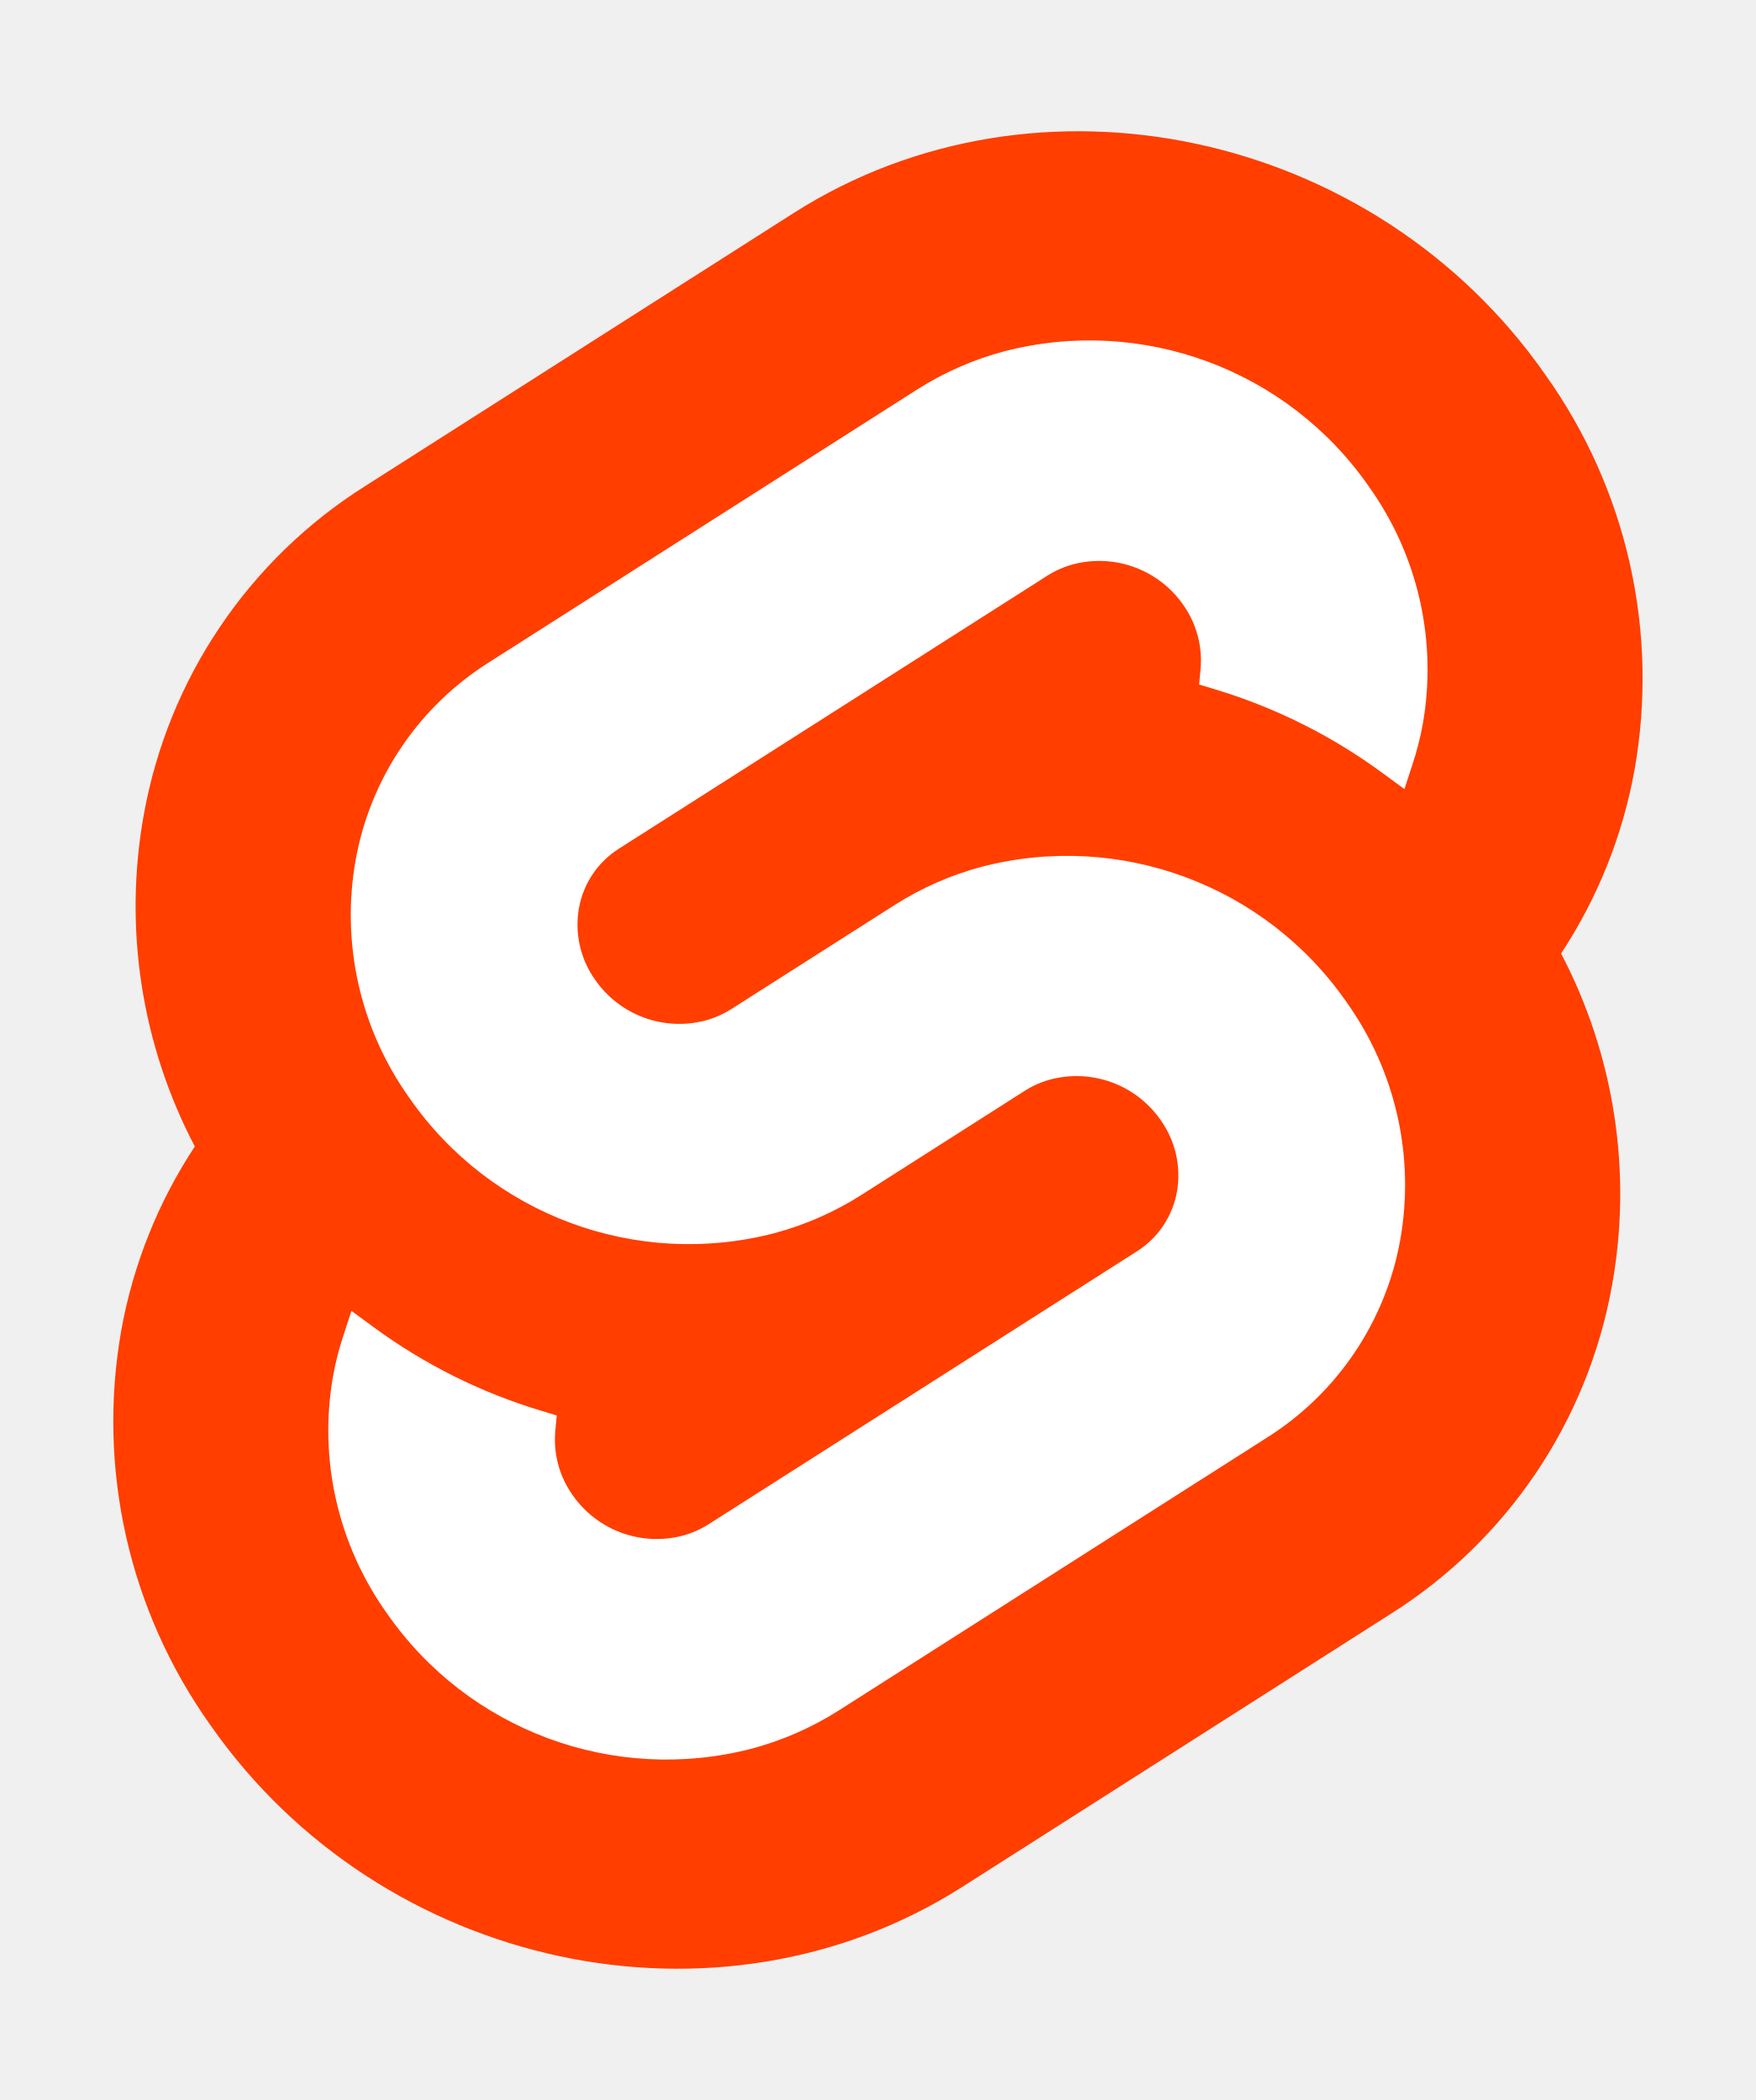
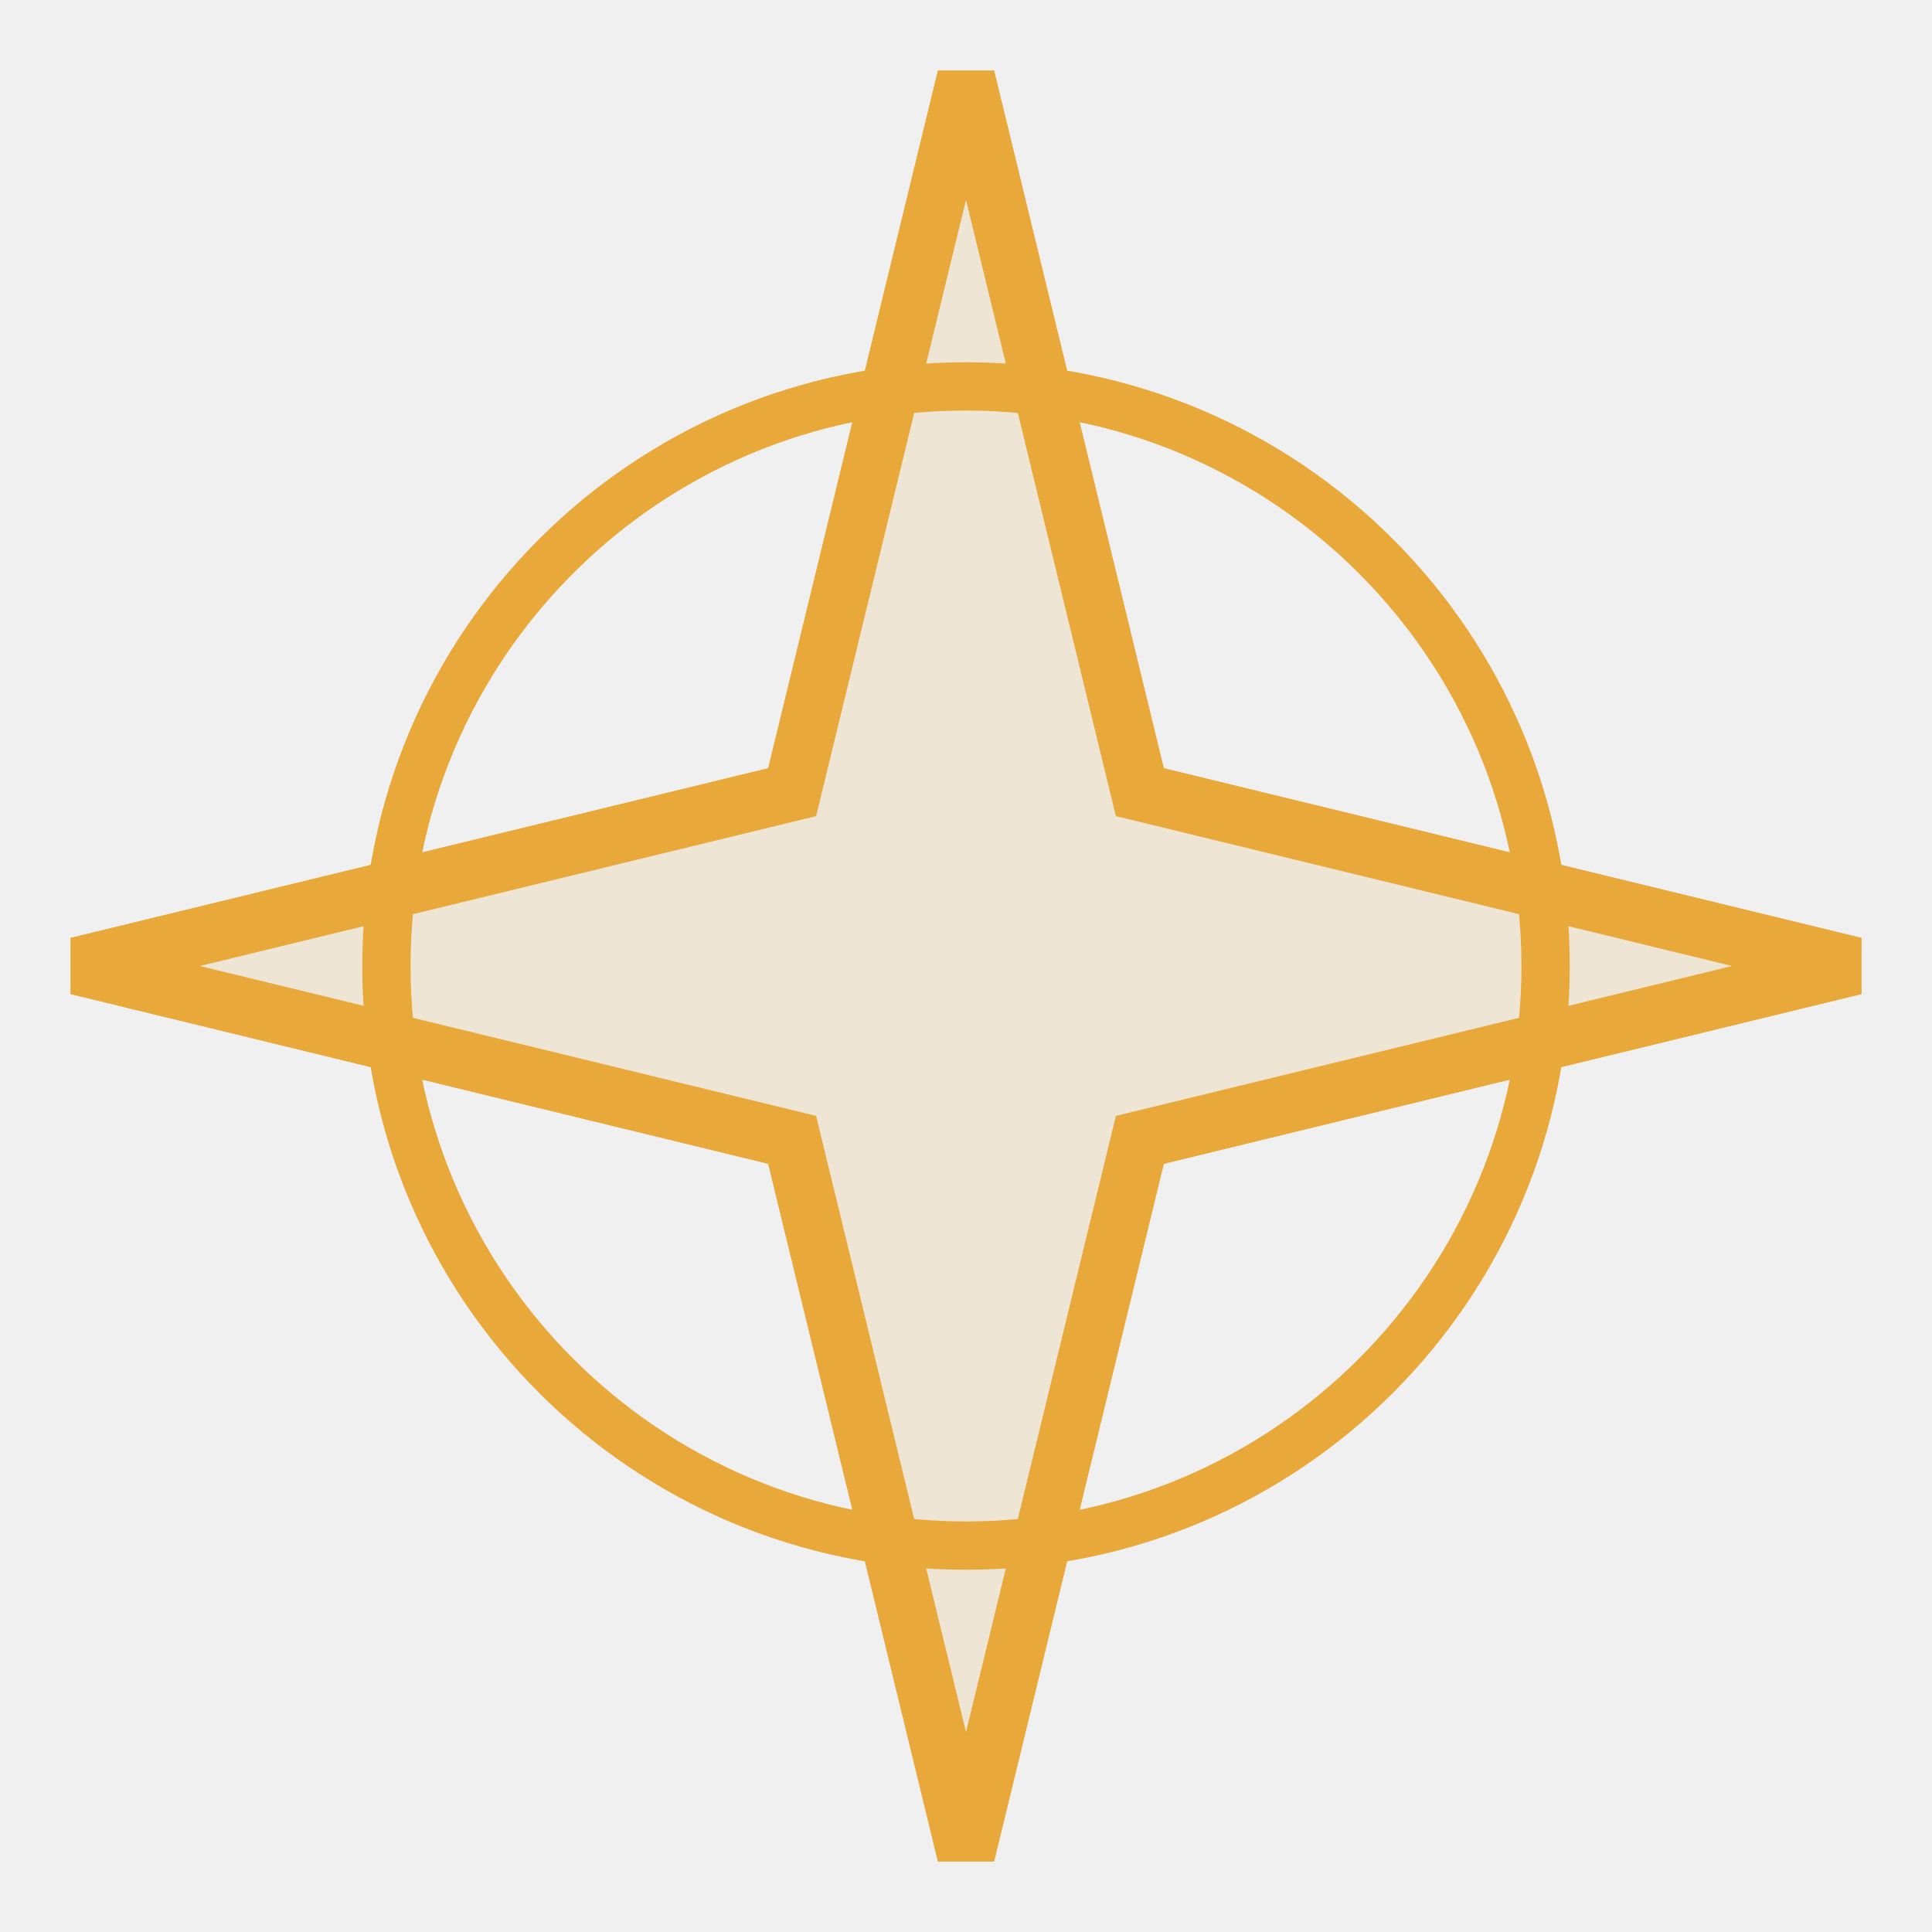
- <svg xmlns="http://www.w3.org/2000/svg" width="107" height="128" viewBox="0 0 107 128">
-   <path d="M94.157 22.819c-10.4-14.885-30.94-19.297-45.792-9.835L22.282 29.608A29.92 29.92 0 0 0 8.764 49.65a31.5 31.5 0 0 0 3.108 20.231 30 30 0 0 0-4.477 11.183 31.9 31.9 0 0 0 5.448 24.116c10.402 14.887 30.942 19.297 45.791 9.835l26.083-16.624A29.92 29.92 0 0 0 98.235 78.35a31.53 31.53 0 0 0-3.105-20.232 30 30 0 0 0 4.474-11.182 31.88 31.88 0 0 0-5.447-24.116" style="fill:#ff3e00" />
-   <path d="M45.817 106.582a20.72 20.72 0 0 1-22.237-8.243 19.17 19.17 0 0 1-3.277-14.503 18 18 0 0 1 .624-2.435l.49-1.498 1.337.981a33.6 33.6 0 0 0 10.203 5.098l.97.294-.09.968a5.85 5.85 0 0 0 1.052 3.878 6.24 6.24 0 0 0 6.695 2.485 5.8 5.8 0 0 0 1.603-.704L69.27 76.28a5.43 5.43 0 0 0 2.45-3.631 5.8 5.8 0 0 0-.987-4.371 6.24 6.24 0 0 0-6.698-2.487 5.7 5.7 0 0 0-1.6.704l-9.953 6.345a19 19 0 0 1-5.296 2.326 20.72 20.72 0 0 1-22.237-8.243 19.17 19.17 0 0 1-3.277-14.502 17.99 17.99 0 0 1 8.13-12.052l26.081-16.623a19 19 0 0 1 5.3-2.329 20.72 20.72 0 0 1 22.237 8.243 19.17 19.17 0 0 1 3.277 14.503 18 18 0 0 1-.624 2.435l-.49 1.498-1.337-.98a33.6 33.6 0 0 0-10.203-5.1l-.97-.294.09-.968a5.86 5.86 0 0 0-1.052-3.878 6.24 6.24 0 0 0-6.696-2.485 5.8 5.8 0 0 0-1.602.704L37.73 51.72a5.42 5.42 0 0 0-2.449 3.63 5.79 5.79 0 0 0 .986 4.372 6.24 6.24 0 0 0 6.698 2.486 5.8 5.8 0 0 0 1.602-.704l9.952-6.342a19 19 0 0 1 5.295-2.328 20.72 20.72 0 0 1 22.237 8.242 19.17 19.17 0 0 1 3.277 14.503 18 18 0 0 1-8.13 12.053l-26.081 16.622a19 19 0 0 1-5.3 2.328" style="fill:#fff" />
+ <svg xmlns="http://www.w3.org/2000/svg" viewBox="0 0 100 100">
+   <style>
+     .star { fill: rgba(232,168,58,0.15); stroke: #E8A83A; stroke-width: 3; }
+     .ring { fill: none; stroke: #E8A83A; stroke-width: 2.5; }
+     @media (prefers-color-scheme: light) {
+       .star { fill: rgba(192,120,40,0.18); stroke: #C07828; stroke-width: 3; }
+       .ring { fill: none; stroke: #C07828; stroke-width: 2.5; }
+     }
+   </style>
+   <polygon class="star" points="50,4 59,41 96,50 59,59 50,96 41,59 4,50 41,41" />
+   <circle class="ring" cx="50" cy="50" r="30" />
</svg>
